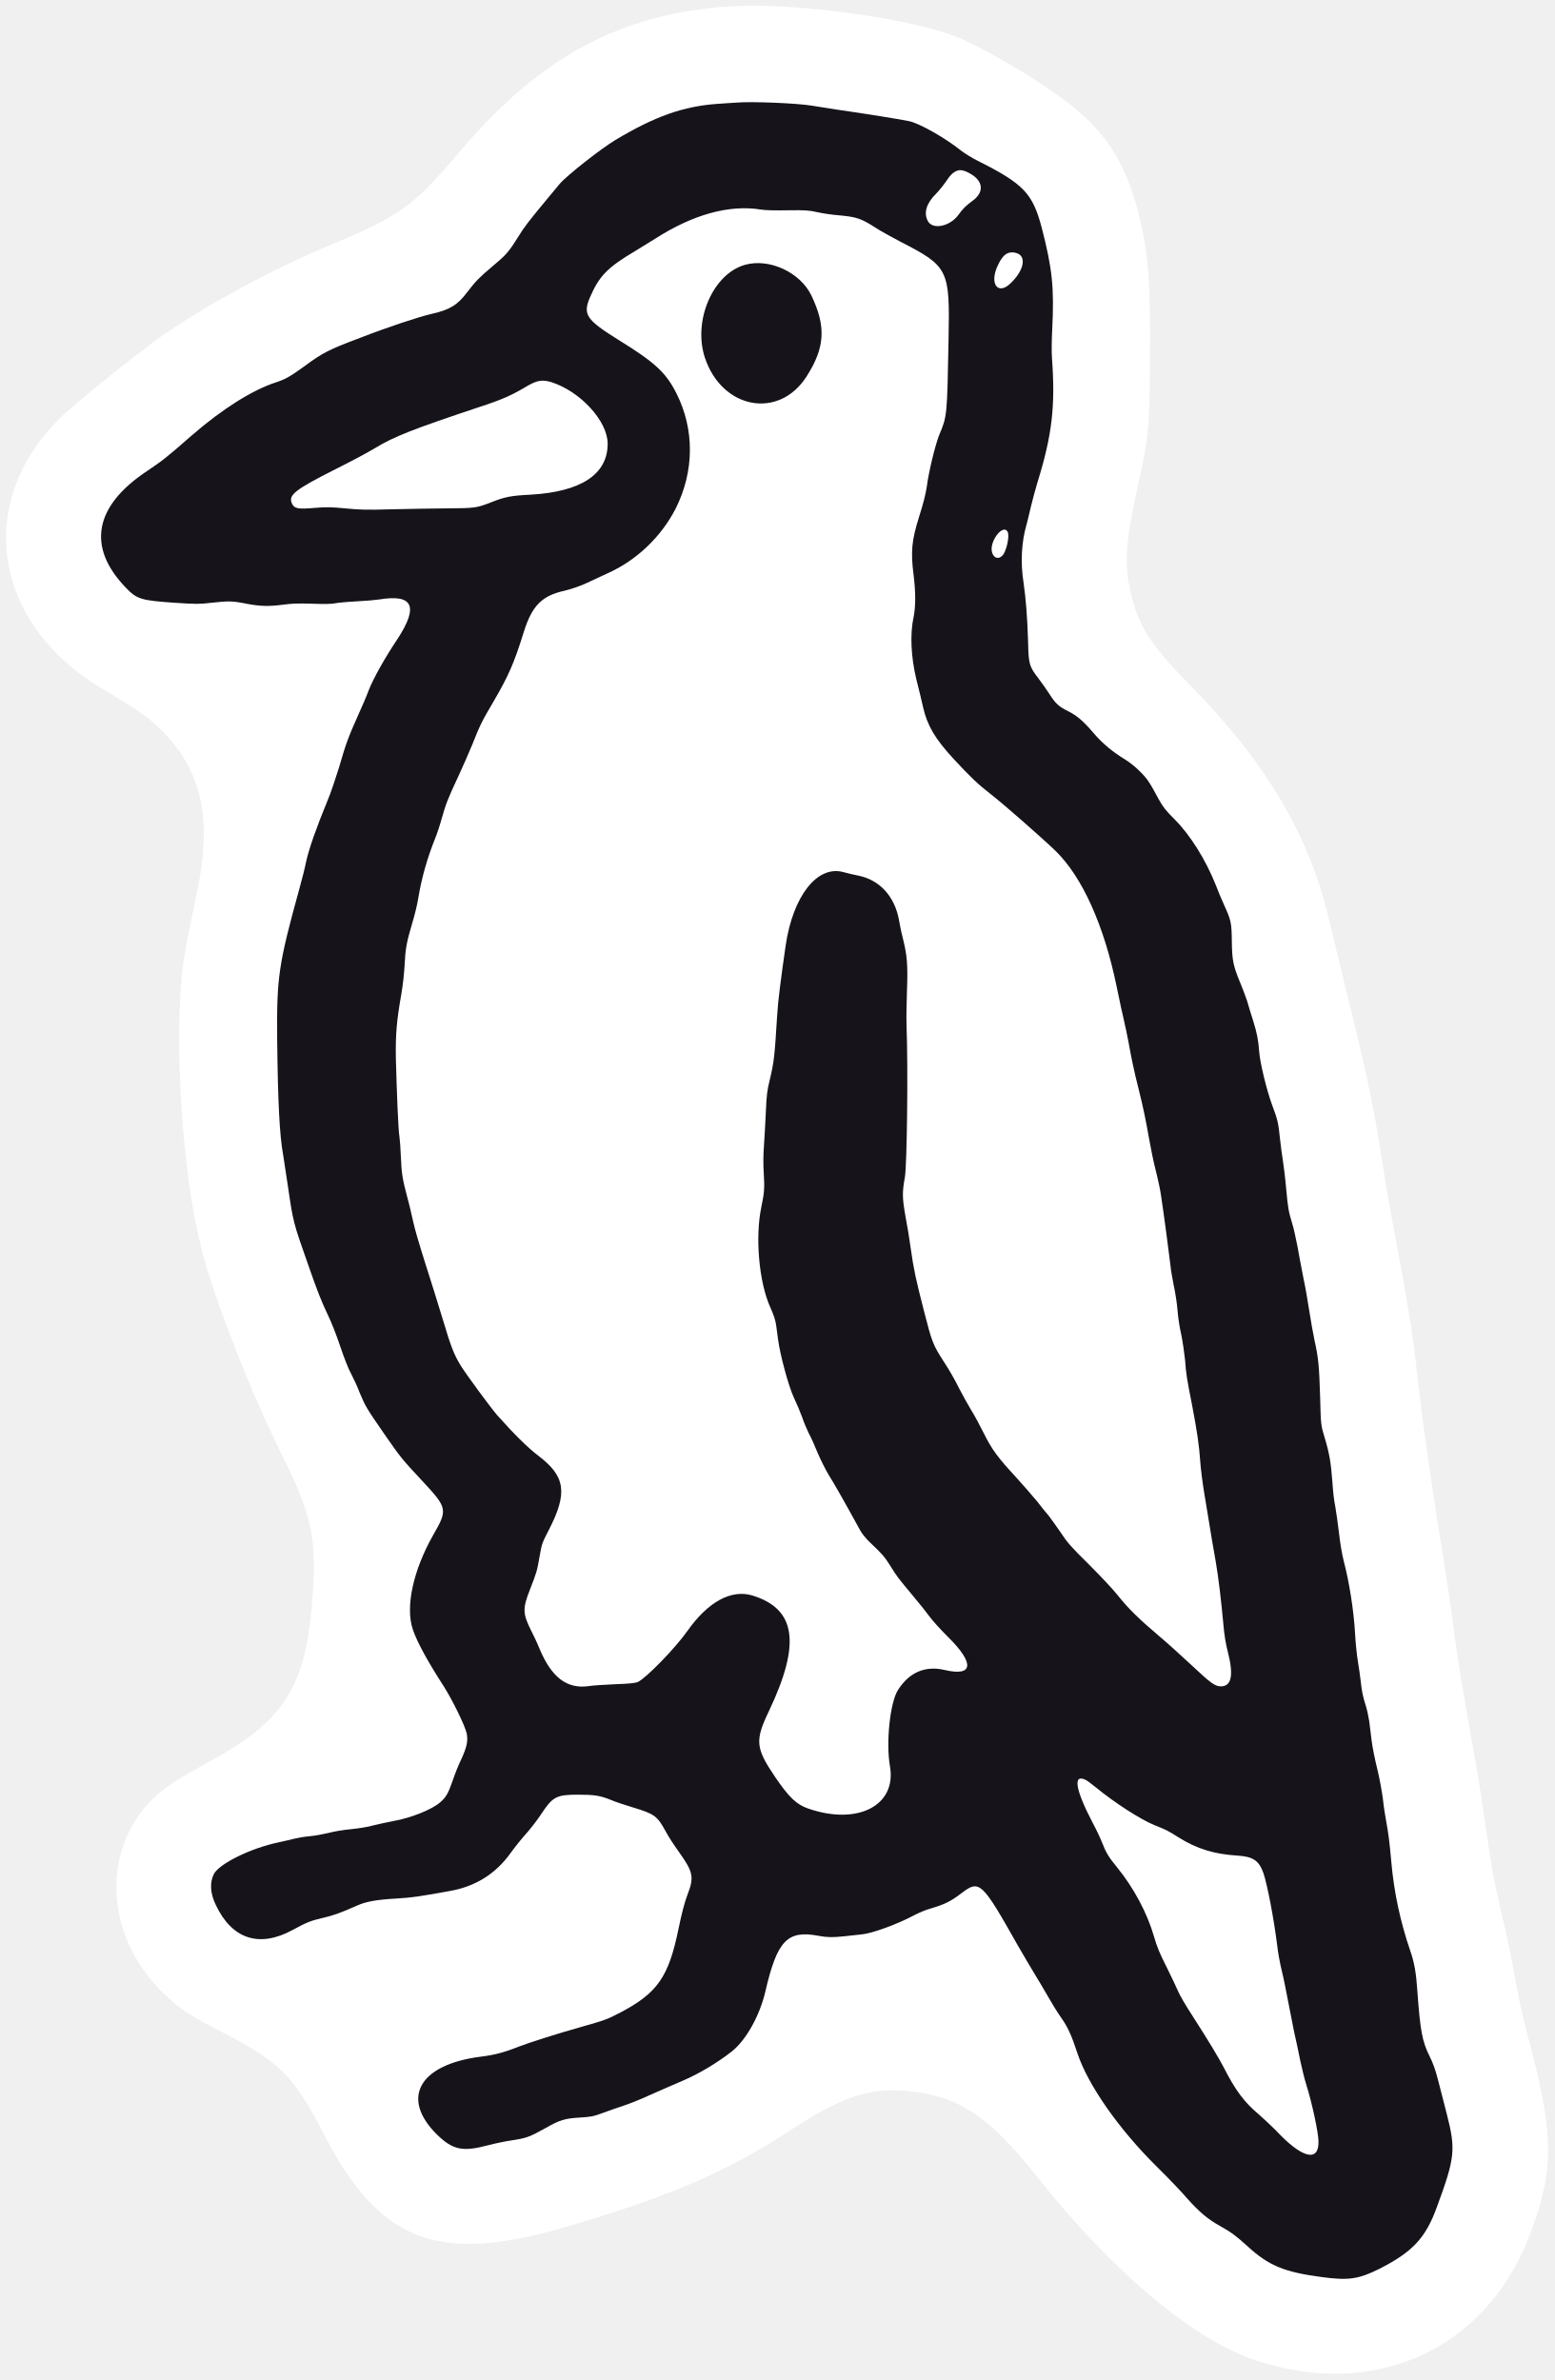
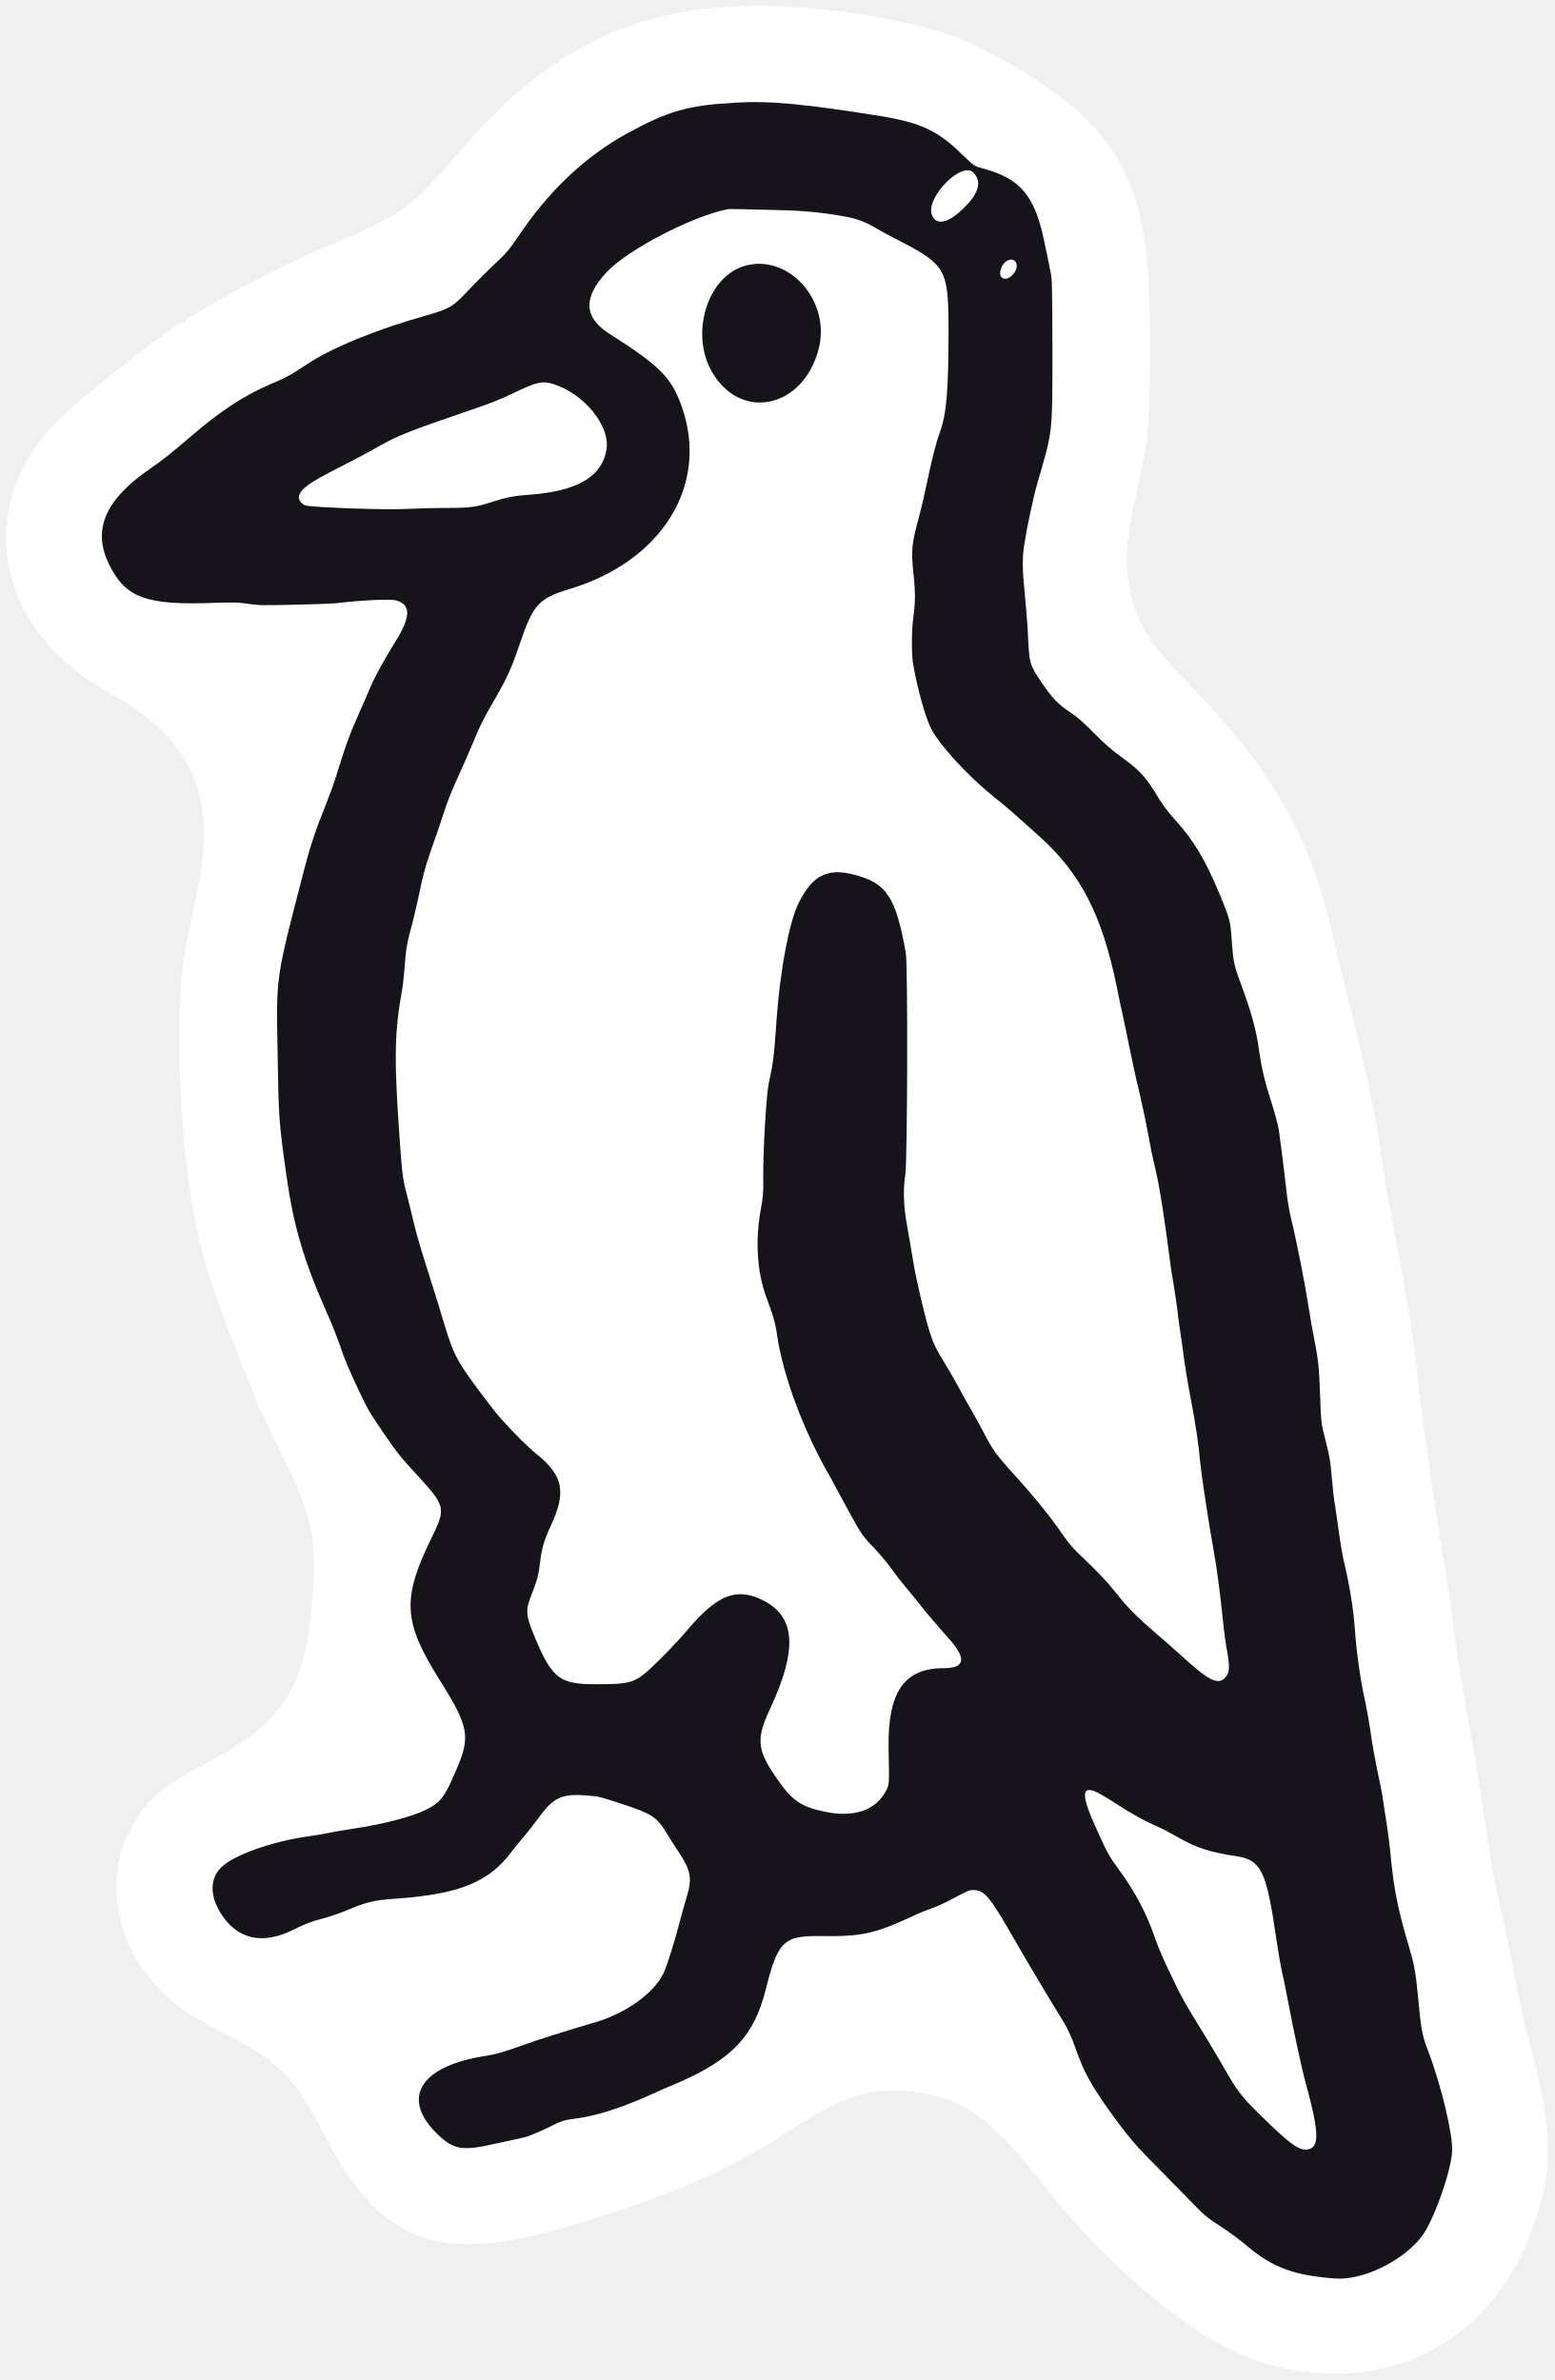
<svg xmlns="http://www.w3.org/2000/svg" viewBox="0 0 1646 2521" width="1646" height="2521">
  <g id="sticker-border" fill="#ffffff" transform="translate(0,2521) scale(0.25,-0.25)">
-     <path d="M3108 10058 c-472 -27 -818 -211 -1161 -617 -199 -234 -249 -271 -557 -399 -259 -108 -579 -285 -752 -416 -145 -110 -317 -250 -375 -305 -375 -360 -297 -879 173 -1157 162 -96 199 -123 261 -187 159 -167 201 -366 139 -666 -43 -207 -52 -253 -60 -309 -41 -316 -6 -883 77 -1208 52 -208 211 -613 341 -874 127 -254 148 -352 130 -602 -28 -388 -119 -528 -462 -712 -162 -87 -231 -143 -289 -236 -142 -225 -92 -528 122 -734 66 -64 105 -90 255 -167 232 -119 297 -185 418 -420 236 -461 480 -558 1013 -405 438 127 692 235 951 404 231 152 348 192 514 176 215 -20 343 -105 547 -363 321 -404 661 -690 927 -778 499 -166 966 43 1153 515 109 276 112 425 13 804 -37 140 -49 195 -68 298 -22 120 -29 154 -56 270 -34 146 -42 187 -68 369 -12 86 -30 202 -40 258 -10 55 -28 158 -40 227 -33 190 -44 262 -62 402 -9 70 -29 203 -44 294 -15 91 -34 212 -42 268 -8 56 -21 151 -30 210 -9 60 -23 174 -32 254 -22 199 -34 273 -116 712 -9 47 -26 151 -38 230 -33 212 -64 356 -156 728 -25 101 -52 213 -60 248 -82 364 -267 681 -594 1012 -167 169 -220 253 -252 398 -26 117 -20 211 30 436 47 214 51 245 53 526 3 354 -6 469 -48 636 -55 220 -143 355 -316 483 -129 97 -352 227 -458 268 -197 78 -679 143 -941 129z" />
+     <path d="M3112 10057 c-473 -24 -822 -209 -1168 -619 -196 -231 -247 -268 -554 -396 -261 -109 -579 -284 -752 -416 -145 -110 -317 -250 -375 -305 -375 -360 -297 -879 173 -1157 162 -96 199 -123 261 -187 159 -167 201 -366 139 -666 -43 -207 -52 -253 -60 -309 -28 -216 -18 -639 24 -930 37 -257 71 -379 206 -722 84 -214 101 -254 184 -422 134 -273 152 -356 134 -610 -28 -387 -121 -531 -460 -710 -140 -74 -200 -117 -254 -185 -184 -230 -148 -562 85 -787 66 -64 105 -90 255 -167 232 -119 297 -185 418 -420 236 -463 478 -559 1013 -405 438 127 692 235 951 404 231 152 348 192 514 176 219 -20 345 -105 558 -378 293 -374 657 -677 916 -763 501 -167 970 44 1156 521 106 273 108 421 10 798 -36 136 -49 196 -66 288 -21 115 -36 188 -58 282 -31 132 -43 198 -68 371 -13 85 -31 201 -40 257 -76 430 -79 451 -108 672 -8 61 -26 178 -40 262 -14 84 -32 198 -40 254 -8 56 -22 158 -32 226 -10 68 -23 175 -30 238 -19 175 -37 291 -94 594 -36 195 -40 213 -62 360 -31 198 -72 390 -150 700 -21 81 -47 189 -58 238 -90 396 -265 698 -600 1038 -168 170 -220 253 -252 398 -26 117 -20 211 30 436 47 214 51 245 53 526 4 452 -22 638 -117 832 -90 185 -299 358 -624 518 -216 106 -685 182 -1018 165z" />
  </g>
-   <g id="color-ffe226" fill="#ffffff" transform="translate(0,2521) scale(0.25,-0.25)">
-     <path d="M3116 9649 c-8 0 -42 -3 -76 -5 -145 -10 -266 -53 -433 -153 -62 -37 -209 -153 -237 -187 -13 -16 -37 -45 -54 -65 -72 -87 -96 -117 -122 -160 -40 -64 -51 -76 -111 -126 -52 -44 -68 -60 -104 -107 -41 -55 -75 -75 -151 -92 -53 -12 -183 -55 -304 -102 -133 -50 -159 -64 -232 -118 -62 -45 -83 -57 -123 -70 -99 -32 -227 -112 -358 -226 -108 -95 -126 -108 -187 -149 -225 -149 -257 -322 -92 -494 48 -50 64 -55 209 -65 92 -6 103 -6 154 0 73 8 90 8 149 -4 58 -11 93 -12 156 -4 35 5 65 6 124 4 52 -2 84 -1 96 2 10 2 50 6 90 8 40 2 83 6 96 8 144 24 168 -29 78 -167 -55 -82 -101 -165 -122 -217 -9 -25 -31 -76 -48 -113 -38 -85 -49 -114 -78 -215 -14 -44 -34 -106 -47 -136 -51 -124 -81 -210 -93 -266 -4 -22 -17 -72 -28 -112 -88 -319 -96 -374 -94 -630 3 -276 10 -415 26 -501 2 -12 11 -71 20 -132 21 -144 22 -151 83 -323 41 -118 57 -159 87 -222 13 -26 36 -85 51 -130 15 -45 35 -97 46 -116 10 -19 27 -55 37 -82 24 -57 28 -64 104 -174 68 -98 74 -106 162 -200 105 -113 107 -120 46 -226 -86 -151 -120 -307 -87 -403 19 -55 63 -135 132 -242 36 -57 89 -165 96 -198 6 -31 1 -56 -23 -109 -11 -22 -27 -62 -36 -89 -20 -57 -28 -71 -53 -93 -35 -31 -125 -67 -200 -80 -26 -5 -63 -13 -83 -18 -20 -6 -62 -13 -94 -16 -32 -3 -75 -10 -96 -16 -21 -5 -57 -12 -80 -14 -23 -2 -52 -7 -63 -10 -11 -3 -42 -10 -69 -16 -116 -24 -251 -90 -274 -134 -18 -36 -16 -81 8 -131 69 -146 185 -183 326 -106 59 32 76 39 128 51 43 10 72 20 142 51 39 18 83 26 170 31 60 3 112 11 226 32 109 19 195 74 257 161 18 25 47 61 65 81 18 20 46 56 62 80 51 78 66 86 159 86 68 0 94 -4 138 -22 18 -8 61 -22 94 -32 92 -28 103 -36 139 -102 11 -21 36 -59 54 -84 63 -88 67 -109 38 -184 -13 -35 -24 -77 -38 -145 -42 -204 -89 -272 -250 -356 -52 -27 -63 -31 -162 -59 -100 -28 -222 -67 -266 -84 -60 -24 -102 -35 -159 -42 -262 -33 -342 -176 -186 -330 66 -65 109 -74 214 -46 30 8 78 18 107 22 58 9 72 14 140 52 60 34 80 40 144 44 49 3 58 5 96 19 23 9 62 22 86 30 24 8 76 28 114 46 39 17 102 45 140 61 68 29 147 76 209 125 59 47 117 150 141 253 50 216 93 261 225 236 36 -7 61 -7 109 -2 18 2 52 6 74 8 44 4 151 43 222 81 19 10 49 23 68 28 63 19 85 29 136 68 73 55 84 45 236 -225 21 -36 53 -91 72 -122 19 -31 45 -75 58 -98 13 -23 35 -59 49 -79 32 -45 47 -78 73 -157 44 -133 175 -321 336 -480 48 -47 106 -108 129 -135 50 -56 87 -88 140 -117 48 -27 66 -41 114 -84 90 -83 156 -111 317 -132 111 -15 154 -9 241 34 142 72 198 131 246 264 77 209 80 243 41 395 -11 42 -27 106 -36 140 -12 47 -22 74 -36 102 -32 64 -40 110 -52 275 -5 78 -13 123 -30 172 -43 125 -69 250 -80 372 -8 90 -13 128 -22 176 -4 22 -11 65 -14 95 -4 30 -14 88 -24 128 -10 40 -21 95 -24 121 -3 26 -8 63 -10 81 -3 19 -9 48 -14 64 -13 41 -17 60 -22 105 -2 21 -8 59 -12 84 -4 25 -10 78 -12 118 -5 96 -25 221 -48 308 -7 27 -15 73 -20 118 -5 41 -12 92 -16 114 -5 22 -10 68 -12 102 -6 80 -12 119 -32 186 -17 56 -17 56 -20 174 -4 131 -7 166 -24 242 -6 29 -16 84 -22 124 -6 40 -17 103 -25 140 -7 37 -19 97 -25 133 -7 35 -16 78 -22 96 -16 54 -18 63 -26 150 -4 46 -11 100 -14 119 -3 19 -9 60 -12 91 -7 68 -10 81 -33 142 -23 62 -52 181 -55 226 -4 52 -9 78 -26 133 -9 28 -20 64 -25 82 -6 18 -18 50 -27 72 -32 77 -37 99 -38 180 -1 80 -3 90 -32 154 -10 21 -26 60 -36 86 -42 106 -108 212 -174 278 -39 39 -49 52 -68 86 -38 71 -49 88 -80 118 -16 17 -44 39 -62 50 -51 31 -95 67 -131 109 -46 54 -72 76 -109 95 -41 20 -55 33 -81 74 -12 19 -33 48 -45 64 -40 52 -43 61 -45 154 -3 106 -10 189 -19 251 -14 87 -9 174 12 247 4 14 12 48 18 74 6 26 19 73 28 104 63 203 77 325 62 530 -2 26 -1 77 1 118 6 124 2 229 -13 300 -18 89 -51 209 -63 233 -26 54 -116 125 -244 192 -24 12 -62 35 -85 51 -158 107 -162 109 -510 158 -31 5 -76 12 -101 16 -64 11 -262 19 -325 13z" />
+   <g id="color-ffe224" fill="#ffffff" transform="translate(0,2521) scale(0.25,-0.25)">
+     <path d="M3116 9649 c-203 -11 -285 -35 -461 -131 -177 -98 -331 -243 -460 -436 -32 -48 -48 -68 -82 -100 -53 -50 -100 -97 -149 -149 -46 -48 -68 -60 -156 -85 -203 -56 -405 -138 -507 -207 -68 -45 -87 -56 -156 -85 -108 -46 -210 -112 -333 -218 -90 -77 -121 -102 -182 -144 -183 -127 -238 -253 -171 -395 71 -149 158 -181 457 -169 67 2 90 2 126 -3 24 -4 56 -7 70 -7 59 -1 280 5 310 8 108 13 231 19 256 12 63 -18 63 -69 -3 -174 -51 -82 -90 -154 -114 -212 -13 -31 -38 -87 -54 -124 -29 -65 -45 -111 -83 -234 -9 -30 -28 -81 -41 -114 -46 -114 -68 -180 -94 -280 -123 -475 -119 -445 -113 -784 4 -269 6 -292 36 -506 31 -222 74 -367 172 -589 18 -39 42 -100 54 -134 23 -69 34 -93 81 -195 36 -77 48 -98 110 -188 54 -79 73 -102 138 -172 121 -132 123 -139 60 -268 -125 -256 -119 -354 34 -598 125 -198 133 -241 73 -380 -50 -118 -67 -141 -130 -172 -60 -30 -184 -62 -308 -80 -30 -5 -76 -12 -104 -18 -27 -5 -64 -12 -82 -14 -155 -21 -319 -79 -373 -132 -47 -46 -49 -117 -4 -191 69 -114 178 -140 312 -72 53 26 71 33 132 49 28 8 71 23 94 33 83 35 112 42 213 49 263 19 387 70 483 198 13 18 38 48 55 68 17 20 43 53 59 75 63 88 100 105 210 95 50 -4 51 -5 152 -38 117 -39 139 -53 179 -118 11 -19 35 -56 53 -83 53 -81 58 -112 32 -197 -8 -25 -20 -68 -27 -96 -20 -79 -55 -191 -70 -222 -43 -86 -160 -169 -294 -208 -119 -35 -237 -72 -303 -96 -91 -32 -103 -36 -175 -48 -265 -46 -340 -182 -181 -332 65 -62 103 -68 236 -38 29 6 74 16 101 22 39 8 58 15 114 41 81 39 69 36 146 47 76 11 176 43 287 92 36 17 94 42 128 56 233 101 325 199 375 398 51 203 76 227 232 225 173 -3 229 10 385 82 24 12 61 27 84 35 23 8 58 24 79 35 79 42 81 43 99 43 47 0 70 -28 173 -208 27 -47 64 -110 82 -140 18 -30 43 -72 56 -94 13 -22 36 -60 51 -84 34 -53 53 -92 75 -156 31 -88 63 -146 137 -250 79 -110 113 -150 197 -234 46 -47 113 -115 148 -151 60 -62 68 -69 128 -108 35 -23 85 -59 110 -81 109 -93 200 -127 376 -140 116 -9 287 74 367 179 49 65 121 265 128 357 5 69 -46 284 -103 432 -24 62 -29 90 -42 232 -9 96 -16 134 -40 214 -42 140 -61 232 -74 364 -4 47 -13 119 -20 160 -6 41 -14 88 -16 106 -3 18 -13 69 -23 114 -9 45 -22 115 -27 156 -6 41 -16 97 -22 126 -20 87 -37 204 -44 300 -7 101 -23 198 -50 310 -5 23 -13 72 -18 108 -5 36 -12 87 -16 113 -5 25 -11 78 -14 116 -7 78 -8 90 -26 159 -20 78 -20 80 -24 192 -4 122 -8 157 -26 249 -8 37 -18 98 -24 136 -12 80 -51 280 -72 363 -9 38 -17 84 -22 134 -8 71 -16 134 -30 240 -5 30 -15 69 -32 122 -28 87 -42 147 -52 216 -11 86 -33 167 -74 277 -32 86 -36 102 -42 189 -6 89 -8 97 -54 207 -59 141 -108 223 -186 309 -35 39 -55 66 -81 110 -45 74 -75 105 -145 155 -41 30 -68 53 -116 101 -47 48 -72 70 -104 91 -51 34 -75 59 -121 127 -50 74 -51 78 -57 206 -3 58 -10 139 -14 178 -9 86 -10 142 -2 194 12 79 39 206 58 271 64 219 62 202 62 557 -1 296 -1 303 -10 342 -4 22 -15 74 -24 116 -40 197 -102 270 -260 312 -37 10 -37 10 -86 57 -103 102 -176 137 -347 165 -317 51 -471 66 -615 57z m1008 -297 c6 -6 12 -16 13 -20 4 -16 -21 -2 -38 21 -12 17 9 16 25 -1z m-115 -47 c-5 -13 -13 -24 -24 -31 -12 -8 -10 -4 10 21 15 19 18 21 14 10z m74 -104 c-18 -18 -19 -18 -29 -12 -22 15 -8 30 28 31 20 0 20 0 1 -19z" />
  </g>
  <g id="color-2a2251" fill="#ffffff" transform="translate(0,2521) scale(0.25,-0.25)">
-     <path d="M3116 9649 c-8 0 -42 -3 -76 -5 -145 -10 -266 -53 -433 -153 -62 -37 -209 -153 -237 -187 -13 -16 -37 -45 -54 -65 -72 -87 -96 -117 -122 -160 -40 -64 -51 -76 -111 -126 -52 -44 -68 -60 -104 -107 -41 -55 -75 -75 -151 -92 -53 -12 -183 -55 -304 -102 -133 -50 -159 -64 -232 -118 -62 -45 -83 -57 -123 -70 -99 -32 -227 -112 -358 -226 -108 -95 -126 -108 -187 -149 -225 -149 -257 -322 -92 -494 48 -50 64 -55 209 -65 92 -6 103 -6 154 0 73 8 90 8 149 -4 58 -11 93 -12 156 -4 35 5 65 6 124 4 52 -2 84 -1 96 2 10 2 50 6 90 8 40 2 83 6 96 8 144 24 168 -29 78 -167 -55 -82 -101 -165 -122 -217 -9 -25 -31 -76 -48 -113 -38 -85 -49 -114 -78 -215 -14 -44 -34 -106 -47 -136 -51 -124 -81 -210 -93 -266 -4 -22 -17 -72 -28 -112 -88 -319 -96 -374 -94 -630 3 -276 10 -415 26 -501 2 -12 11 -71 20 -132 21 -144 22 -151 83 -323 41 -118 57 -159 87 -222 13 -26 36 -85 51 -130 15 -45 35 -97 46 -116 10 -19 27 -55 37 -82 24 -57 28 -64 104 -174 68 -98 74 -106 162 -200 105 -113 107 -120 46 -226 -86 -151 -120 -307 -87 -403 19 -55 63 -135 132 -242 36 -57 89 -165 96 -198 6 -31 1 -56 -23 -109 -11 -22 -27 -62 -36 -89 -20 -57 -28 -71 -53 -93 -35 -31 -125 -67 -200 -80 -26 -5 -63 -13 -83 -18 -20 -6 -62 -13 -94 -16 -32 -3 -75 -10 -96 -16 -21 -5 -57 -12 -80 -14 -23 -2 -52 -7 -63 -10 -11 -3 -42 -10 -69 -16 -116 -24 -251 -90 -274 -134 -18 -36 -16 -81 8 -131 69 -146 185 -183 326 -106 59 32 76 39 128 51 43 10 72 20 142 51 39 18 83 26 170 31 60 3 112 11 226 32 109 19 195 74 257 161 18 25 47 61 65 81 18 20 46 56 62 80 51 78 66 86 159 86 68 0 94 -4 138 -22 18 -8 61 -22 94 -32 92 -28 103 -36 139 -102 11 -21 36 -59 54 -84 63 -88 67 -109 38 -184 -13 -35 -24 -77 -38 -145 -42 -204 -89 -272 -250 -356 -52 -27 -63 -31 -162 -59 -100 -28 -222 -67 -266 -84 -60 -24 -102 -35 -159 -42 -262 -33 -342 -176 -186 -330 66 -65 109 -74 214 -46 30 8 78 18 107 22 58 9 72 14 140 52 60 34 80 40 144 44 49 3 58 5 96 19 23 9 62 22 86 30 24 8 76 28 114 46 39 17 102 45 140 61 68 29 147 76 209 125 59 47 117 150 141 253 50 216 93 261 225 236 36 -7 61 -7 109 -2 18 2 52 6 74 8 44 4 151 43 222 81 19 10 49 23 68 28 63 19 85 29 136 68 73 55 84 45 236 -225 21 -36 53 -91 72 -122 19 -31 45 -75 58 -98 13 -23 35 -59 49 -79 32 -45 47 -78 73 -157 44 -133 175 -321 336 -480 48 -47 106 -108 129 -135 50 -56 87 -88 140 -117 48 -27 66 -41 114 -84 90 -83 156 -111 317 -132 111 -15 154 -9 241 34 142 72 198 131 246 264 77 209 80 243 41 395 -11 42 -27 106 -36 140 -12 47 -22 74 -36 102 -32 64 -40 110 -52 275 -5 78 -13 123 -30 172 -43 125 -69 250 -80 372 -8 90 -13 128 -22 176 -4 22 -11 65 -14 95 -4 30 -14 88 -24 128 -10 40 -21 95 -24 121 -3 26 -8 63 -10 81 -3 19 -9 48 -14 64 -13 41 -17 60 -22 105 -2 21 -8 59 -12 84 -4 25 -10 78 -12 118 -5 96 -25 221 -48 308 -7 27 -15 73 -20 118 -5 41 -12 92 -16 114 -5 22 -10 68 -12 102 -6 80 -12 119 -32 186 -17 56 -17 56 -20 174 -4 131 -7 166 -24 242 -6 29 -16 84 -22 124 -6 40 -17 103 -25 140 -7 37 -19 97 -25 133 -7 35 -16 78 -22 96 -16 54 -18 63 -26 150 -4 46 -11 100 -14 119 -3 19 -9 60 -12 91 -7 68 -10 81 -33 142 -23 62 -52 181 -55 226 -4 52 -9 78 -26 133 -9 28 -20 64 -25 82 -6 18 -18 50 -27 72 -32 77 -37 99 -38 180 -1 80 -3 90 -32 154 -10 21 -26 60 -36 86 -42 106 -108 212 -174 278 -39 39 -49 52 -68 86 -38 71 -49 88 -80 118 -16 17 -44 39 -62 50 -51 31 -95 67 -131 109 -46 54 -72 76 -109 95 -41 20 -55 33 -81 74 -12 19 -33 48 -45 64 -40 52 -43 61 -45 154 -3 106 -10 189 -19 251 -14 87 -9 174 12 247 4 14 12 48 18 74 6 26 19 73 28 104 63 203 77 325 62 530 -2 26 -1 77 1 118 6 124 2 229 -13 300 -18 89 -51 209 -63 233 -26 54 -116 125 -244 192 -24 12 -62 35 -85 51 -158 107 -162 109 -510 158 -31 5 -76 12 -101 16 -64 11 -262 19 -325 13z m-781 -1184 c123 -39 239 -165 239 -261 0 -130 -113 -204 -328 -216 -81 -4 -107 -9 -165 -32 -64 -25 -68 -25 -195 -26 -64 -1 -169 -2 -233 -4 -98 -3 -129 -2 -190 4 -64 6 -80 6 -131 2 -70 -6 -85 -3 -95 18 -17 36 10 58 184 146 69 34 144 75 167 89 80 49 162 81 444 175 90 29 134 49 187 80 54 33 75 37 116 25z" />
+     <path d="M3116 9649 c-203 -11 -285 -35 -461 -131 -177 -98 -331 -243 -460 -436 -32 -48 -48 -68 -82 -100 -53 -50 -100 -97 -149 -149 -46 -48 -68 -60 -156 -85 -203 -56 -405 -138 -507 -207 -68 -45 -87 -56 -156 -85 -108 -46 -210 -112 -333 -218 -90 -77 -121 -102 -182 -144 -183 -127 -238 -253 -171 -395 71 -149 158 -181 457 -169 67 2 90 2 126 -3 24 -4 56 -7 70 -7 59 -1 280 5 310 8 108 13 231 19 256 12 63 -18 63 -69 -3 -174 -51 -82 -90 -154 -114 -212 -13 -31 -38 -87 -54 -124 -29 -65 -45 -111 -83 -234 -9 -30 -28 -81 -41 -114 -46 -114 -68 -180 -94 -280 -123 -475 -119 -445 -113 -784 4 -269 6 -292 36 -506 31 -222 74 -367 172 -589 18 -39 42 -100 54 -134 23 -69 34 -93 81 -195 36 -77 48 -98 110 -188 54 -79 73 -102 138 -172 121 -132 123 -139 60 -268 -125 -256 -119 -354 34 -598 125 -198 133 -241 73 -380 -50 -118 -67 -141 -130 -172 -60 -30 -184 -62 -308 -80 -30 -5 -76 -12 -104 -18 -27 -5 -64 -12 -82 -14 -155 -21 -319 -79 -373 -132 -47 -46 -49 -117 -4 -191 69 -114 178 -140 312 -72 53 26 71 33 132 49 28 8 71 23 94 33 83 35 112 42 213 49 263 19 387 70 483 198 13 18 38 48 55 68 17 20 43 53 59 75 63 88 100 105 210 95 50 -4 51 -5 152 -38 117 -39 139 -53 179 -118 11 -19 35 -56 53 -83 53 -81 58 -112 32 -197 -8 -25 -20 -68 -27 -96 -20 -79 -55 -191 -70 -222 -43 -86 -160 -169 -294 -208 -119 -35 -237 -72 -303 -96 -91 -32 -103 -36 -175 -48 -265 -46 -340 -182 -181 -332 65 -62 103 -68 236 -38 29 6 74 16 101 22 39 8 58 15 114 41 81 39 69 36 146 47 76 11 176 43 287 92 36 17 94 42 128 56 233 101 325 199 375 398 51 203 76 227 232 225 173 -3 229 10 385 82 24 12 61 27 84 35 23 8 58 24 79 35 79 42 81 43 99 43 47 0 70 -28 173 -208 27 -47 64 -110 82 -140 18 -30 43 -72 56 -94 13 -22 36 -60 51 -84 34 -53 53 -92 75 -156 31 -88 63 -146 137 -250 79 -110 113 -150 197 -234 46 -47 113 -115 148 -151 60 -62 68 -69 128 -108 35 -23 85 -59 110 -81 109 -93 200 -127 376 -140 116 -9 287 74 367 179 49 65 121 265 128 357 5 69 -46 284 -103 432 -24 62 -29 90 -42 232 -9 96 -16 134 -40 214 -42 140 -61 232 -74 364 -4 47 -13 119 -20 160 -6 41 -14 88 -16 106 -3 18 -13 69 -23 114 -9 45 -22 115 -27 156 -6 41 -16 97 -22 126 -20 87 -37 204 -44 300 -7 101 -23 198 -50 310 -5 23 -13 72 -18 108 -5 36 -12 87 -16 113 -5 25 -11 78 -14 116 -7 78 -8 90 -26 159 -20 78 -20 80 -24 192 -4 122 -8 157 -26 249 -8 37 -18 98 -24 136 -12 80 -51 280 -72 363 -9 38 -17 84 -22 134 -8 71 -16 134 -30 240 -5 30 -15 69 -32 122 -28 87 -42 147 -52 216 -11 86 -33 167 -74 277 -32 86 -36 102 -42 189 -6 89 -8 97 -54 207 -59 141 -108 223 -186 309 -35 39 -55 66 -81 110 -45 74 -75 105 -145 155 -41 30 -68 53 -116 101 -47 48 -72 70 -104 91 -51 34 -75 59 -121 127 -50 74 -51 78 -57 206 -3 58 -10 139 -14 178 -9 86 -10 142 -2 194 12 79 39 206 58 271 64 219 62 202 62 557 -1 296 -1 303 -10 342 -4 22 -15 74 -24 116 -40 197 -102 270 -260 312 -37 10 -37 10 -86 57 -103 102 -176 137 -347 165 -317 51 -471 66 -615 57z m1008 -297 c6 -6 12 -16 13 -20 4 -16 -21 -2 -38 21 -12 17 9 16 25 -1z m-115 -47 c-5 -13 -13 -24 -24 -31 -12 -8 -10 -4 10 21 15 19 18 21 14 10z m74 -104 c-18 -18 -19 -18 -29 -12 -22 15 -8 30 28 31 20 0 20 0 1 -19z m-1740 -744 c132 -41 243 -179 226 -278 -19 -115 -124 -176 -325 -191 -69 -5 -100 -11 -158 -30 -71 -23 -92 -26 -194 -26 -51 0 -123 -2 -162 -4 -86 -6 -416 6 -438 15 -16 7 -29 25 -26 37 9 34 40 57 176 126 51 26 119 62 152 81 89 51 137 70 392 157 90 30 136 49 186 73 101 49 124 54 171 40z" />
  </g>
  <g id="ink-16141a" fill="#16141a" transform="translate(0,2521) scale(0.25,-0.25)">
-     <path d="M3116 9649 c-8 0 -42 -3 -76 -5 -145 -10 -266 -53 -433 -153 -62 -37 -209 -153 -237 -187 -13 -16 -37 -45 -54 -65 -72 -87 -96 -117 -122 -160 -40 -64 -51 -76 -111 -126 -52 -44 -68 -60 -104 -107 -41 -55 -75 -75 -151 -92 -53 -12 -183 -55 -304 -102 -133 -50 -159 -64 -232 -118 -62 -45 -83 -57 -123 -70 -99 -32 -227 -112 -358 -226 -108 -95 -126 -108 -187 -149 -225 -149 -257 -322 -92 -494 48 -50 64 -55 209 -65 92 -6 103 -6 154 0 73 8 90 8 149 -4 58 -11 93 -12 156 -4 35 5 65 6 124 4 52 -2 84 -1 96 2 10 2 50 6 90 8 40 2 83 6 96 8 144 24 168 -29 78 -167 -55 -82 -101 -165 -122 -217 -9 -25 -31 -76 -48 -113 -38 -85 -49 -114 -78 -215 -14 -44 -34 -106 -47 -136 -51 -124 -81 -210 -93 -266 -4 -22 -17 -72 -28 -112 -88 -319 -96 -374 -94 -630 3 -276 10 -415 26 -501 2 -12 11 -71 20 -132 21 -144 22 -151 83 -323 41 -118 57 -159 87 -222 13 -26 36 -85 51 -130 15 -45 35 -97 46 -116 10 -19 27 -55 37 -82 24 -57 28 -64 104 -174 68 -98 74 -106 162 -200 105 -113 107 -120 46 -226 -86 -151 -120 -307 -87 -403 19 -55 63 -135 132 -242 36 -57 89 -165 96 -198 6 -31 1 -56 -23 -109 -11 -22 -27 -62 -36 -89 -20 -57 -28 -71 -53 -93 -35 -31 -125 -67 -200 -80 -26 -5 -63 -13 -83 -18 -20 -6 -62 -13 -94 -16 -32 -3 -75 -10 -96 -16 -21 -5 -57 -12 -80 -14 -23 -2 -52 -7 -63 -10 -11 -3 -42 -10 -69 -16 -116 -24 -251 -90 -274 -134 -18 -36 -16 -81 8 -131 69 -146 185 -183 326 -106 59 32 76 39 128 51 43 10 72 20 142 51 39 18 83 26 170 31 60 3 112 11 226 32 109 19 195 74 257 161 18 25 47 61 65 81 18 20 46 56 62 80 51 78 66 86 159 86 68 0 94 -4 138 -22 18 -8 61 -22 94 -32 92 -28 103 -36 139 -102 11 -21 36 -59 54 -84 63 -88 67 -109 38 -184 -13 -35 -24 -77 -38 -145 -42 -204 -89 -272 -250 -356 -52 -27 -63 -31 -162 -59 -100 -28 -222 -67 -266 -84 -60 -24 -102 -35 -159 -42 -262 -33 -342 -176 -186 -330 66 -65 109 -74 214 -46 30 8 78 18 107 22 58 9 72 14 140 52 60 34 80 40 144 44 49 3 58 5 96 19 23 9 62 22 86 30 24 8 76 28 114 46 39 17 102 45 140 61 68 29 147 76 209 125 59 47 117 150 141 253 50 216 93 261 225 236 36 -7 61 -7 109 -2 18 2 52 6 74 8 44 4 151 43 222 81 19 10 49 23 68 28 63 19 85 29 136 68 73 55 84 45 236 -225 21 -36 53 -91 72 -122 19 -31 45 -75 58 -98 13 -23 35 -59 49 -79 32 -45 47 -78 73 -157 44 -133 175 -321 336 -480 48 -47 106 -108 129 -135 50 -56 87 -88 140 -117 48 -27 66 -41 114 -84 90 -83 156 -111 317 -132 111 -15 154 -9 241 34 142 72 198 131 246 264 77 209 80 243 41 395 -11 42 -27 106 -36 140 -12 47 -22 74 -36 102 -32 64 -40 110 -52 275 -5 78 -13 123 -30 172 -43 125 -69 250 -80 372 -8 90 -13 128 -22 176 -4 22 -11 65 -14 95 -4 30 -14 88 -24 128 -10 40 -21 95 -24 121 -3 26 -8 63 -10 81 -3 19 -9 48 -14 64 -13 41 -17 60 -22 105 -2 21 -8 59 -12 84 -4 25 -10 78 -12 118 -5 96 -25 221 -48 308 -7 27 -15 73 -20 118 -5 41 -12 92 -16 114 -5 22 -10 68 -12 102 -6 80 -12 119 -32 186 -17 56 -17 56 -20 174 -4 131 -7 166 -24 242 -6 29 -16 84 -22 124 -6 40 -17 103 -25 140 -7 37 -19 97 -25 133 -7 35 -16 78 -22 96 -16 54 -18 63 -26 150 -4 46 -11 100 -14 119 -3 19 -9 60 -12 91 -7 68 -10 81 -33 142 -23 62 -52 181 -55 226 -4 52 -9 78 -26 133 -9 28 -20 64 -25 82 -6 18 -18 50 -27 72 -32 77 -37 99 -38 180 -1 80 -3 90 -32 154 -10 21 -26 60 -36 86 -42 106 -108 212 -174 278 -39 39 -49 52 -68 86 -38 71 -49 88 -80 118 -16 17 -44 39 -62 50 -51 31 -95 67 -131 109 -46 54 -72 76 -109 95 -41 20 -55 33 -81 74 -12 19 -33 48 -45 64 -40 52 -43 61 -45 154 -3 106 -10 189 -19 251 -14 87 -9 174 12 247 4 14 12 48 18 74 6 26 19 73 28 104 63 203 77 325 62 530 -2 26 -1 77 1 118 9 180 1 258 -45 436 -38 142 -76 183 -267 279 -27 13 -62 35 -78 48 -63 50 -166 109 -213 121 -24 6 -199 34 -312 50 -31 5 -76 12 -101 16 -64 11 -262 19 -325 13z m974 -291 c74 -31 86 -85 28 -126 -25 -18 -40 -33 -58 -58 -36 -50 -110 -65 -130 -26 -18 34 -6 74 34 114 15 15 35 41 46 57 26 40 50 52 80 39z m-866 -162 c14 -3 64 -4 112 -3 76 1 91 0 126 -8 22 -5 62 -11 89 -13 77 -7 96 -13 158 -53 18 -12 65 -38 105 -59 204 -105 210 -117 204 -414 -6 -327 -6 -325 -40 -406 -16 -41 -44 -153 -52 -217 -5 -32 -14 -70 -33 -129 -31 -100 -36 -146 -23 -247 9 -72 9 -132 0 -177 -16 -73 -11 -169 11 -262 11 -43 24 -97 29 -120 18 -79 51 -134 128 -218 75 -81 106 -110 159 -151 54 -42 218 -186 274 -240 114 -111 206 -317 259 -575 12 -60 27 -127 32 -148 5 -21 13 -60 18 -86 11 -62 25 -130 43 -200 19 -76 31 -133 45 -214 7 -39 19 -99 28 -133 9 -35 19 -82 22 -104 11 -71 37 -268 40 -297 1 -15 8 -54 14 -85 7 -31 14 -79 16 -106 2 -28 9 -74 16 -103 6 -30 13 -78 16 -108 4 -57 7 -75 30 -192 20 -104 30 -171 34 -235 2 -30 10 -94 18 -141 32 -194 38 -232 48 -286 11 -63 23 -164 32 -263 4 -47 10 -83 19 -118 25 -98 16 -145 -28 -146 -26 0 -42 11 -126 90 -45 42 -106 97 -137 123 -84 71 -131 117 -173 170 -23 29 -73 82 -125 134 -76 75 -91 92 -119 135 -18 26 -41 58 -50 70 -10 11 -33 40 -51 63 -19 23 -59 69 -89 102 -76 82 -102 117 -136 186 -16 32 -40 77 -54 99 -14 23 -37 65 -52 94 -14 29 -42 78 -62 108 -47 73 -51 83 -85 216 -35 137 -43 173 -56 264 -5 38 -15 99 -22 135 -14 79 -15 102 -3 168 9 50 14 461 7 646 -1 29 0 95 2 148 4 107 0 147 -16 212 -6 22 -14 60 -18 84 -18 100 -82 170 -172 188 -19 4 -47 10 -64 15 -110 30 -213 -101 -244 -311 -20 -139 -33 -239 -36 -296 -11 -177 -13 -196 -32 -276 -10 -41 -13 -61 -16 -134 -2 -47 -6 -112 -8 -144 -3 -35 -3 -79 -1 -110 4 -68 3 -86 -10 -148 -27 -127 -10 -318 37 -423 16 -36 23 -57 26 -80 2 -17 6 -44 8 -60 9 -66 44 -195 66 -243 12 -25 28 -63 36 -85 7 -21 20 -52 28 -68 9 -16 26 -54 38 -84 13 -30 33 -70 45 -90 24 -38 74 -126 134 -236 8 -15 25 -36 44 -54 51 -48 60 -59 84 -97 27 -44 34 -53 95 -126 27 -32 59 -72 72 -90 13 -18 47 -55 76 -84 115 -113 110 -170 -11 -142 -83 20 -151 -9 -199 -84 -34 -53 -52 -224 -34 -325 28 -165 -137 -250 -346 -178 -50 17 -82 48 -140 133 -84 124 -87 155 -26 282 135 285 114 431 -71 488 -90 27 -188 -27 -275 -150 -51 -73 -177 -202 -211 -217 -11 -4 -36 -7 -95 -9 -44 -2 -94 -5 -112 -8 -92 -13 -157 36 -208 157 -10 25 -27 61 -37 80 -35 71 -36 92 -3 175 28 72 29 76 40 139 9 52 11 57 38 109 82 159 72 229 -46 318 -42 32 -101 90 -172 170 -27 31 -131 172 -155 211 -28 46 -41 79 -76 197 -19 63 -53 171 -75 240 -22 69 -45 147 -50 173 -6 27 -17 75 -26 107 -19 72 -23 95 -26 168 -1 32 -4 70 -6 84 -5 29 -11 180 -15 326 -2 107 3 164 23 278 7 41 12 88 14 124 3 66 8 95 32 176 10 32 22 81 26 108 14 84 37 166 71 251 9 22 22 62 29 88 16 57 25 81 70 177 19 41 45 100 58 132 35 88 41 99 89 181 66 113 88 164 129 295 35 113 77 156 173 177 28 7 61 18 86 29 23 11 66 31 97 45 123 55 227 155 288 274 79 157 81 335 3 489 -44 87 -90 130 -242 224 -140 87 -155 109 -124 182 39 90 73 126 191 196 20 12 58 36 86 53 159 102 313 145 448 123z m1081 -184 c45 -13 33 -74 -25 -129 -50 -48 -87 -7 -58 66 23 55 46 73 83 63z m-1970 -547 c123 -39 239 -165 239 -261 0 -130 -113 -204 -328 -216 -81 -4 -107 -9 -165 -32 -64 -25 -68 -25 -195 -26 -64 -1 -169 -2 -233 -4 -98 -3 -129 -2 -190 4 -64 6 -80 6 -131 2 -70 -6 -85 -3 -95 18 -17 36 10 58 184 146 69 34 144 75 167 89 80 49 162 81 444 175 90 29 134 49 187 80 54 33 75 37 116 25z m1933 -634 c10 -17 -5 -84 -22 -101 -18 -19 -40 -9 -45 19 -7 47 49 116 67 82z m332 -5289 c6 -3 23 -16 38 -28 84 -69 193 -139 252 -163 50 -20 55 -22 104 -53 75 -47 149 -70 246 -76 68 -4 93 -21 112 -75 17 -51 44 -193 58 -305 3 -29 12 -78 20 -110 8 -32 19 -89 26 -126 7 -37 19 -97 26 -132 8 -35 20 -90 26 -122 7 -32 18 -78 26 -103 23 -72 51 -202 51 -238 2 -90 -70 -72 -181 47 -21 21 -55 53 -76 71 -57 48 -96 100 -143 193 -22 42 -63 111 -137 226 -25 38 -51 83 -58 100 -7 16 -29 63 -49 103 -29 57 -40 84 -53 129 -28 97 -85 205 -156 292 -36 44 -47 62 -64 106 -7 18 -24 54 -39 82 -74 141 -86 211 -29 182z M3156 8962 c-136 -38 -222 -237 -170 -394 73 -218 313 -262 430 -80 79 123 84 212 21 344 -47 98 -178 159 -281 130z" />
+     <path d="M3116 9649 c-203 -11 -285 -35 -461 -131 -177 -98 -331 -243 -460 -436 -32 -48 -48 -68 -82 -100 -53 -50 -100 -97 -149 -149 -46 -48 -68 -60 -156 -85 -203 -56 -405 -138 -507 -207 -68 -45 -87 -56 -156 -85 -108 -46 -210 -112 -333 -218 -90 -77 -121 -102 -182 -144 -183 -127 -238 -253 -171 -395 71 -149 158 -181 457 -169 67 2 90 2 126 -3 24 -4 56 -7 70 -7 59 -1 280 5 310 8 108 13 231 19 256 12 63 -18 63 -69 -3 -174 -51 -82 -90 -154 -114 -212 -13 -31 -38 -87 -54 -124 -29 -65 -45 -111 -83 -234 -9 -30 -28 -81 -41 -114 -46 -114 -68 -180 -94 -280 -123 -475 -119 -445 -113 -784 4 -269 6 -292 36 -506 31 -222 74 -367 172 -589 18 -39 42 -100 54 -134 23 -69 34 -93 81 -195 36 -77 48 -98 110 -188 54 -79 73 -102 138 -172 121 -132 123 -139 60 -268 -125 -256 -119 -354 34 -598 125 -198 133 -241 73 -380 -50 -118 -67 -141 -130 -172 -60 -30 -184 -62 -308 -80 -30 -5 -76 -12 -104 -18 -27 -5 -64 -12 -82 -14 -155 -21 -319 -79 -373 -132 -47 -46 -49 -117 -4 -191 69 -114 178 -140 312 -72 53 26 71 33 132 49 28 8 71 23 94 33 83 35 112 42 213 49 263 19 387 70 483 198 13 18 38 48 55 68 17 20 43 53 59 75 63 88 100 105 210 95 50 -4 51 -5 152 -38 117 -39 139 -53 179 -118 11 -19 35 -56 53 -83 53 -81 58 -112 32 -197 -8 -25 -20 -68 -27 -96 -20 -79 -55 -191 -70 -222 -43 -86 -160 -169 -294 -208 -119 -35 -237 -72 -303 -96 -91 -32 -103 -36 -175 -48 -265 -46 -340 -182 -181 -332 65 -62 103 -68 236 -38 29 6 74 16 101 22 39 8 58 15 114 41 81 39 69 36 146 47 76 11 176 43 287 92 36 17 94 42 128 56 233 101 325 199 375 398 51 203 76 227 232 225 173 -3 229 10 385 82 24 12 61 27 84 35 23 8 58 24 79 35 79 42 81 43 99 43 47 0 70 -28 173 -208 27 -47 64 -110 82 -140 18 -30 43 -72 56 -94 13 -22 36 -60 51 -84 34 -53 53 -92 75 -156 31 -88 63 -146 137 -250 79 -110 113 -150 197 -234 46 -47 113 -115 148 -151 60 -62 68 -69 128 -108 35 -23 85 -59 110 -81 109 -93 200 -127 376 -140 116 -9 287 74 367 179 49 65 121 265 128 357 5 69 -46 284 -103 432 -24 62 -29 90 -42 232 -9 96 -16 134 -40 214 -42 140 -61 232 -74 364 -4 47 -13 119 -20 160 -6 41 -14 88 -16 106 -3 18 -13 69 -23 114 -9 45 -22 115 -27 156 -6 41 -16 97 -22 126 -20 87 -37 204 -44 300 -7 101 -23 198 -50 310 -5 23 -13 72 -18 108 -5 36 -12 87 -16 113 -5 25 -11 78 -14 116 -7 78 -8 90 -26 159 -20 78 -20 80 -24 192 -4 122 -8 157 -26 249 -8 37 -18 98 -24 136 -12 80 -51 280 -72 363 -9 38 -17 84 -22 134 -8 71 -16 134 -30 240 -5 30 -15 69 -32 122 -28 87 -42 147 -52 216 -11 86 -33 167 -74 277 -32 86 -36 102 -42 189 -6 89 -8 97 -54 207 -59 141 -108 223 -186 309 -35 39 -55 66 -81 110 -45 74 -75 105 -145 155 -41 30 -68 53 -116 101 -47 48 -72 70 -104 91 -51 34 -75 59 -121 127 -50 74 -51 78 -57 206 -3 58 -10 139 -14 178 -9 86 -10 142 -2 194 12 79 39 206 58 271 64 219 62 202 62 557 -1 296 -1 303 -10 342 -4 22 -15 74 -24 116 -40 197 -102 270 -260 312 -37 10 -37 10 -86 57 -103 102 -176 137 -347 165 -317 51 -471 66 -615 57z m1008 -297 c35 -38 23 -85 -38 -146 -66 -67 -119 -80 -138 -34 -30 73 127 233 176 180z m-796 -159 c93 -3 177 -12 265 -29 40 -8 79 -23 123 -50 12 -7 58 -32 103 -55 186 -97 198 -120 199 -361 0 -267 -8 -369 -38 -449 -15 -40 -35 -120 -54 -213 -8 -38 -23 -104 -34 -145 -31 -114 -33 -138 -22 -245 8 -74 7 -118 -1 -176 -8 -57 -8 -152 -2 -194 18 -108 54 -237 79 -283 38 -70 153 -195 255 -278 67 -53 92 -76 202 -175 174 -156 265 -333 327 -634 7 -37 19 -93 26 -124 7 -31 20 -96 30 -144 10 -48 27 -130 40 -181 12 -51 28 -127 36 -170 16 -87 16 -87 38 -183 14 -62 35 -200 54 -348 3 -27 11 -81 18 -118 6 -37 13 -87 16 -110 2 -23 9 -70 14 -104 5 -34 12 -80 14 -102 3 -22 14 -91 26 -154 24 -125 35 -203 42 -280 5 -53 36 -259 56 -368 14 -76 28 -184 40 -298 4 -44 11 -95 14 -112 17 -87 16 -115 -6 -136 -31 -30 -69 -10 -186 97 -29 26 -77 69 -108 95 -76 65 -117 106 -166 168 -41 51 -61 73 -148 157 -24 22 -50 51 -59 64 -9 13 -31 43 -48 67 -35 50 -114 145 -175 212 -77 84 -95 109 -133 184 -14 26 -35 65 -47 86 -13 21 -37 64 -54 96 -17 32 -46 82 -64 111 -36 59 -47 82 -62 130 -21 66 -58 225 -70 300 -7 42 -18 108 -25 145 -16 90 -18 153 -8 223 9 66 11 885 2 937 -42 237 -81 297 -219 332 -113 30 -177 -3 -235 -120 -40 -80 -78 -282 -93 -488 -12 -171 -14 -185 -34 -278 -10 -49 -24 -283 -23 -392 1 -71 0 -84 -11 -144 -23 -128 -15 -259 22 -362 6 -18 18 -50 26 -73 9 -27 17 -59 22 -96 25 -170 112 -405 224 -598 12 -23 44 -81 70 -129 59 -110 69 -125 119 -175 21 -23 51 -58 66 -79 15 -21 44 -59 65 -84 21 -25 60 -73 86 -106 27 -33 66 -78 87 -101 87 -94 83 -137 -12 -137 -168 0 -237 -102 -233 -340 3 -149 3 -152 -9 -176 -42 -85 -136 -119 -262 -92 -96 20 -136 46 -193 127 -94 132 -100 177 -37 311 115 248 107 385 -26 455 -114 60 -198 28 -325 -123 -26 -31 -79 -88 -119 -127 -102 -100 -109 -103 -275 -103 -145 0 -179 26 -248 188 -45 108 -46 123 -16 198 21 53 28 79 34 132 6 56 17 92 44 151 68 145 55 214 -60 307 -37 30 -89 82 -147 146 -33 35 -140 178 -170 227 -35 56 -49 93 -99 263 -14 45 -39 125 -56 178 -17 53 -38 125 -46 160 -8 35 -21 87 -28 114 -18 68 -21 87 -28 175 -29 388 -29 508 2 683 5 24 11 77 14 118 6 81 10 101 34 189 8 33 20 83 26 112 15 77 28 124 48 182 21 58 43 123 64 188 8 25 32 85 54 133 22 48 51 114 64 146 30 73 43 99 91 182 52 89 72 134 105 231 59 174 80 197 218 239 388 119 585 439 471 768 -43 125 -93 176 -308 312 -108 69 -112 153 -12 260 89 96 365 239 515 268 10 1 59 0 244 -5z m974 -219 c22 -33 -37 -93 -61 -63 -7 9 -6 24 3 44 14 28 45 39 58 19z m-1959 -517 c132 -41 243 -179 226 -278 -19 -115 -124 -176 -325 -191 -69 -5 -100 -11 -158 -30 -71 -23 -92 -26 -194 -26 -51 0 -123 -2 -162 -4 -86 -6 -416 6 -438 15 -16 7 -29 25 -26 37 9 34 40 57 176 126 51 26 119 62 152 81 89 51 137 70 392 157 90 30 136 49 186 73 101 49 124 54 171 40z m2304 -5967 c11 -5 53 -30 93 -56 40 -26 93 -56 117 -68 25 -11 55 -26 67 -31 12 -6 44 -23 72 -39 74 -42 131 -60 243 -77 103 -16 126 -63 167 -348 8 -53 19 -120 26 -149 7 -28 18 -86 26 -128 23 -121 56 -275 74 -340 52 -189 57 -259 18 -274 -40 -15 -77 10 -216 147 -75 74 -94 98 -151 199 -19 33 -58 99 -87 146 -82 133 -84 136 -135 242 -31 63 -56 122 -69 160 -34 100 -83 194 -150 285 -47 65 -50 71 -93 166 -70 152 -71 197 -2 165z M3156 8958 c-161 -45 -236 -292 -137 -455 124 -206 385 -146 449 103 52 202 -126 404 -312 352z" />
  </g>
</svg>
